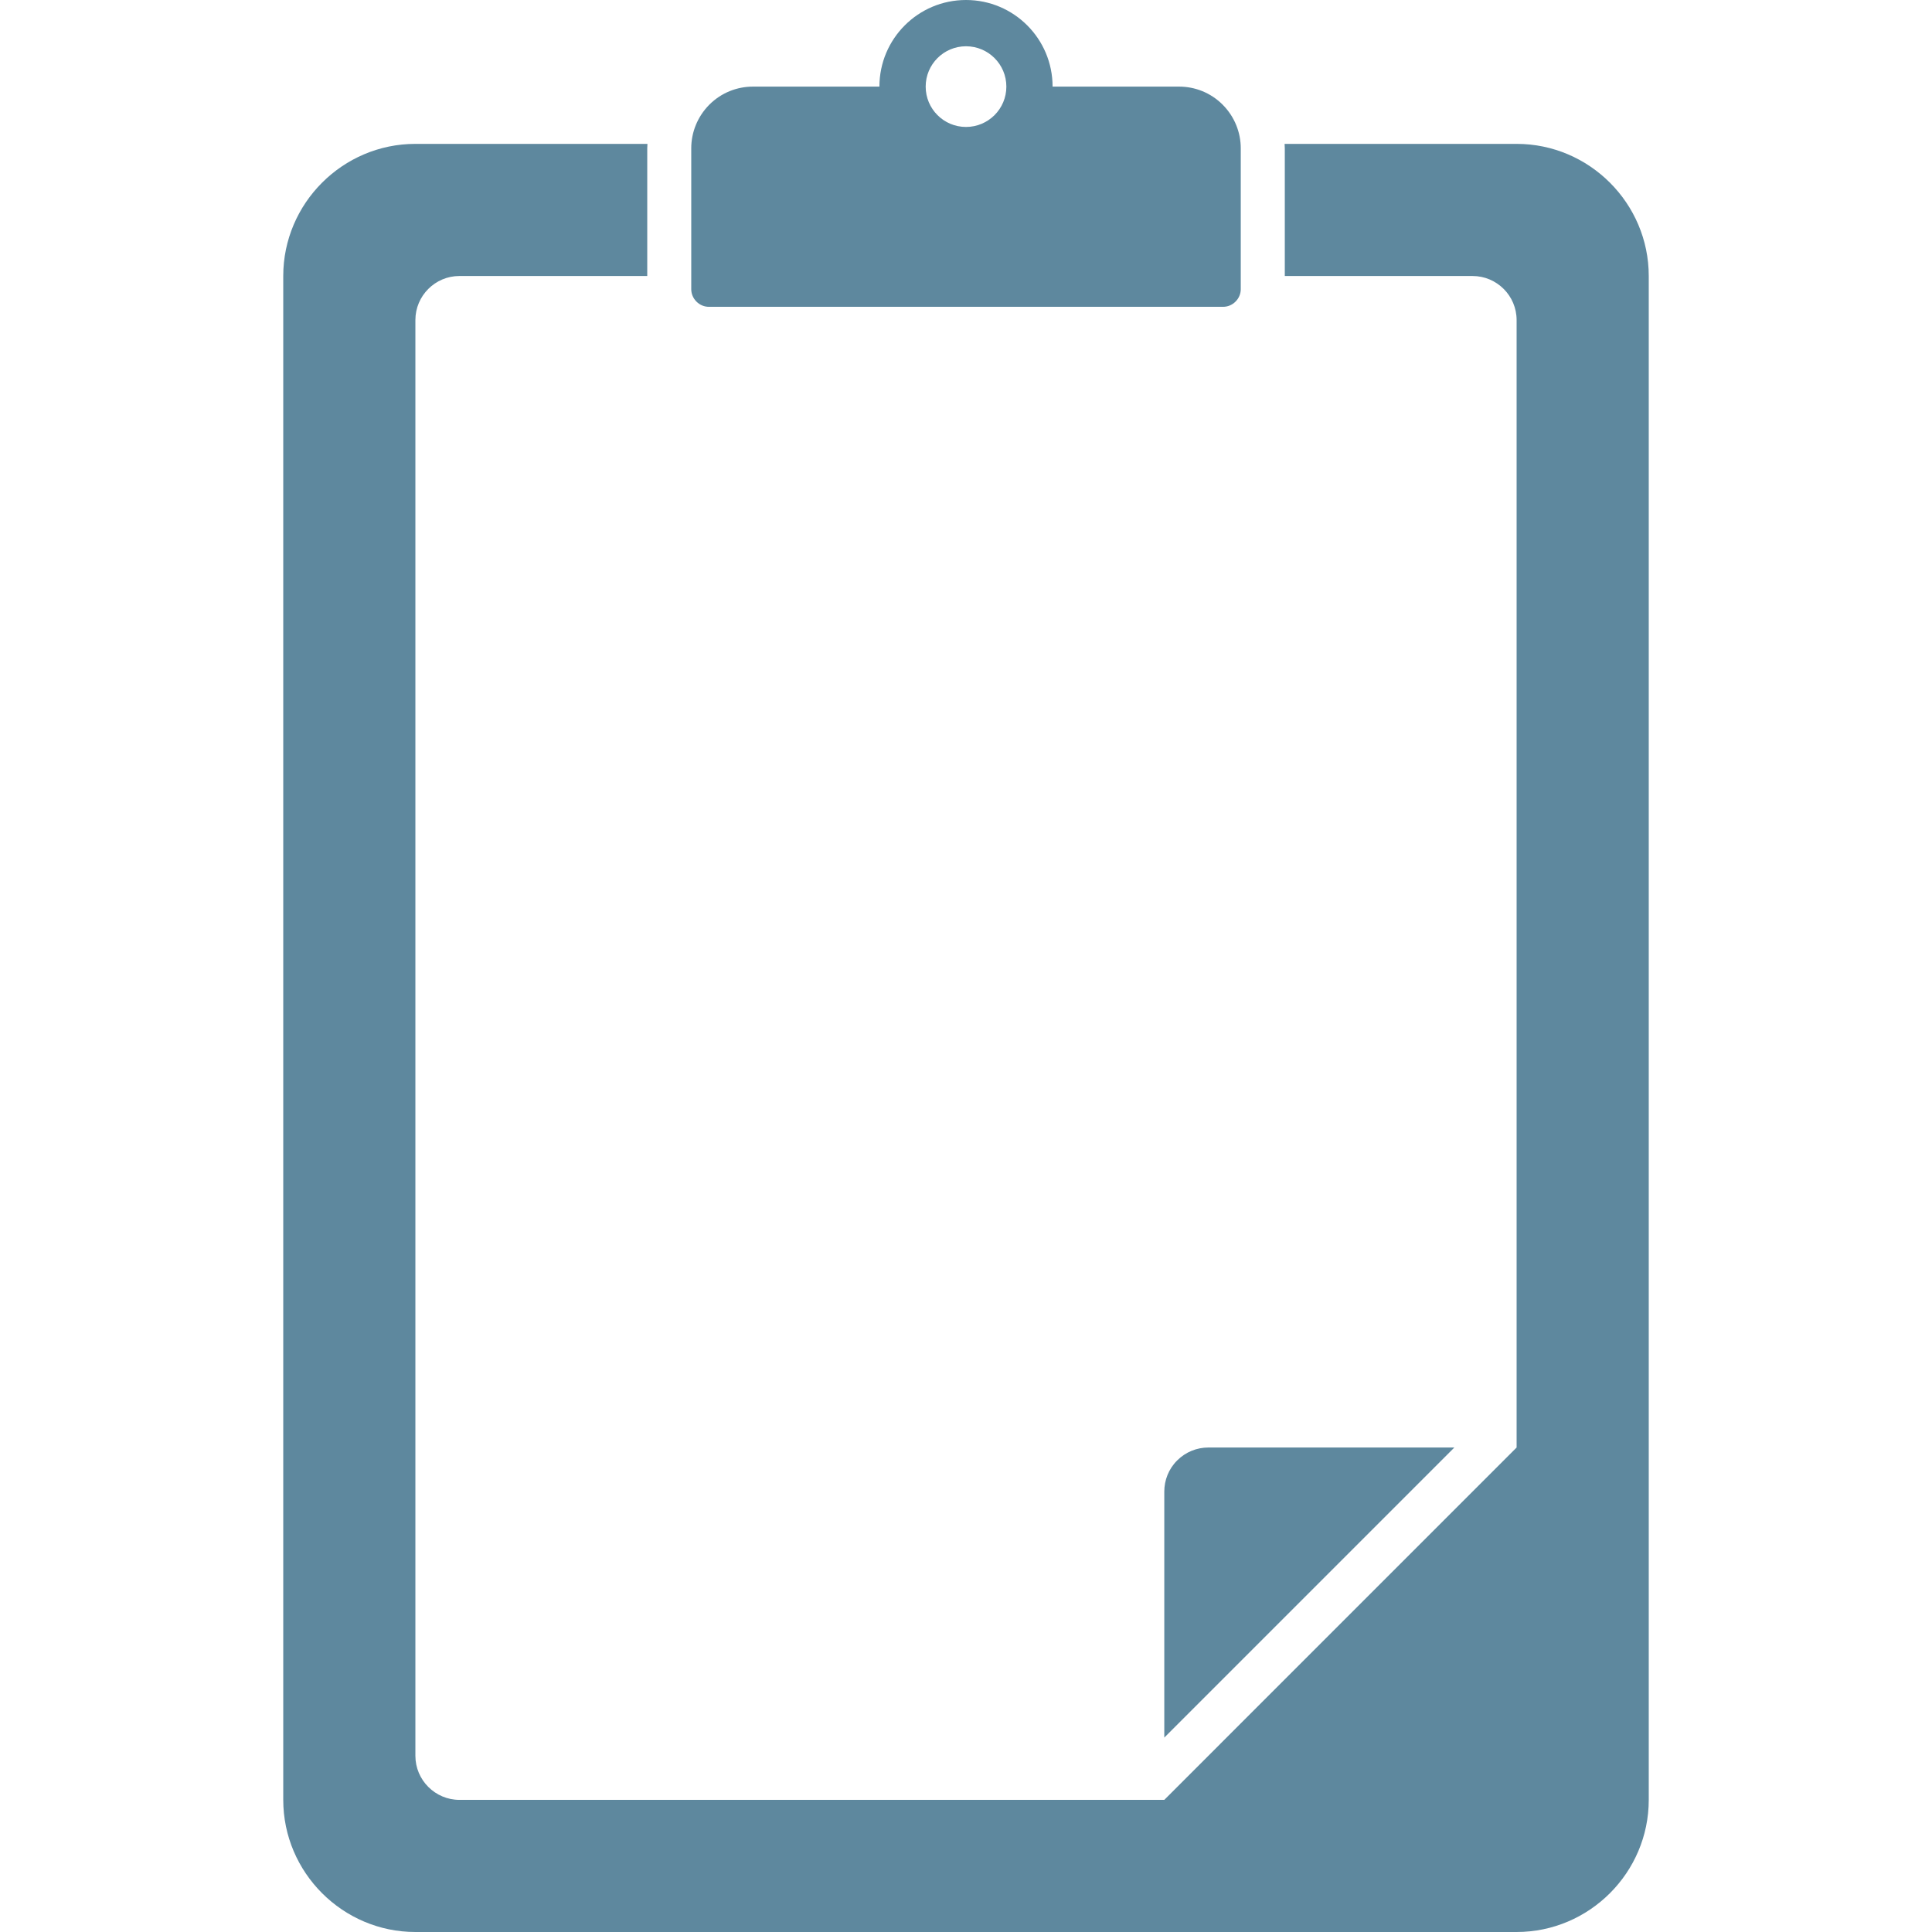
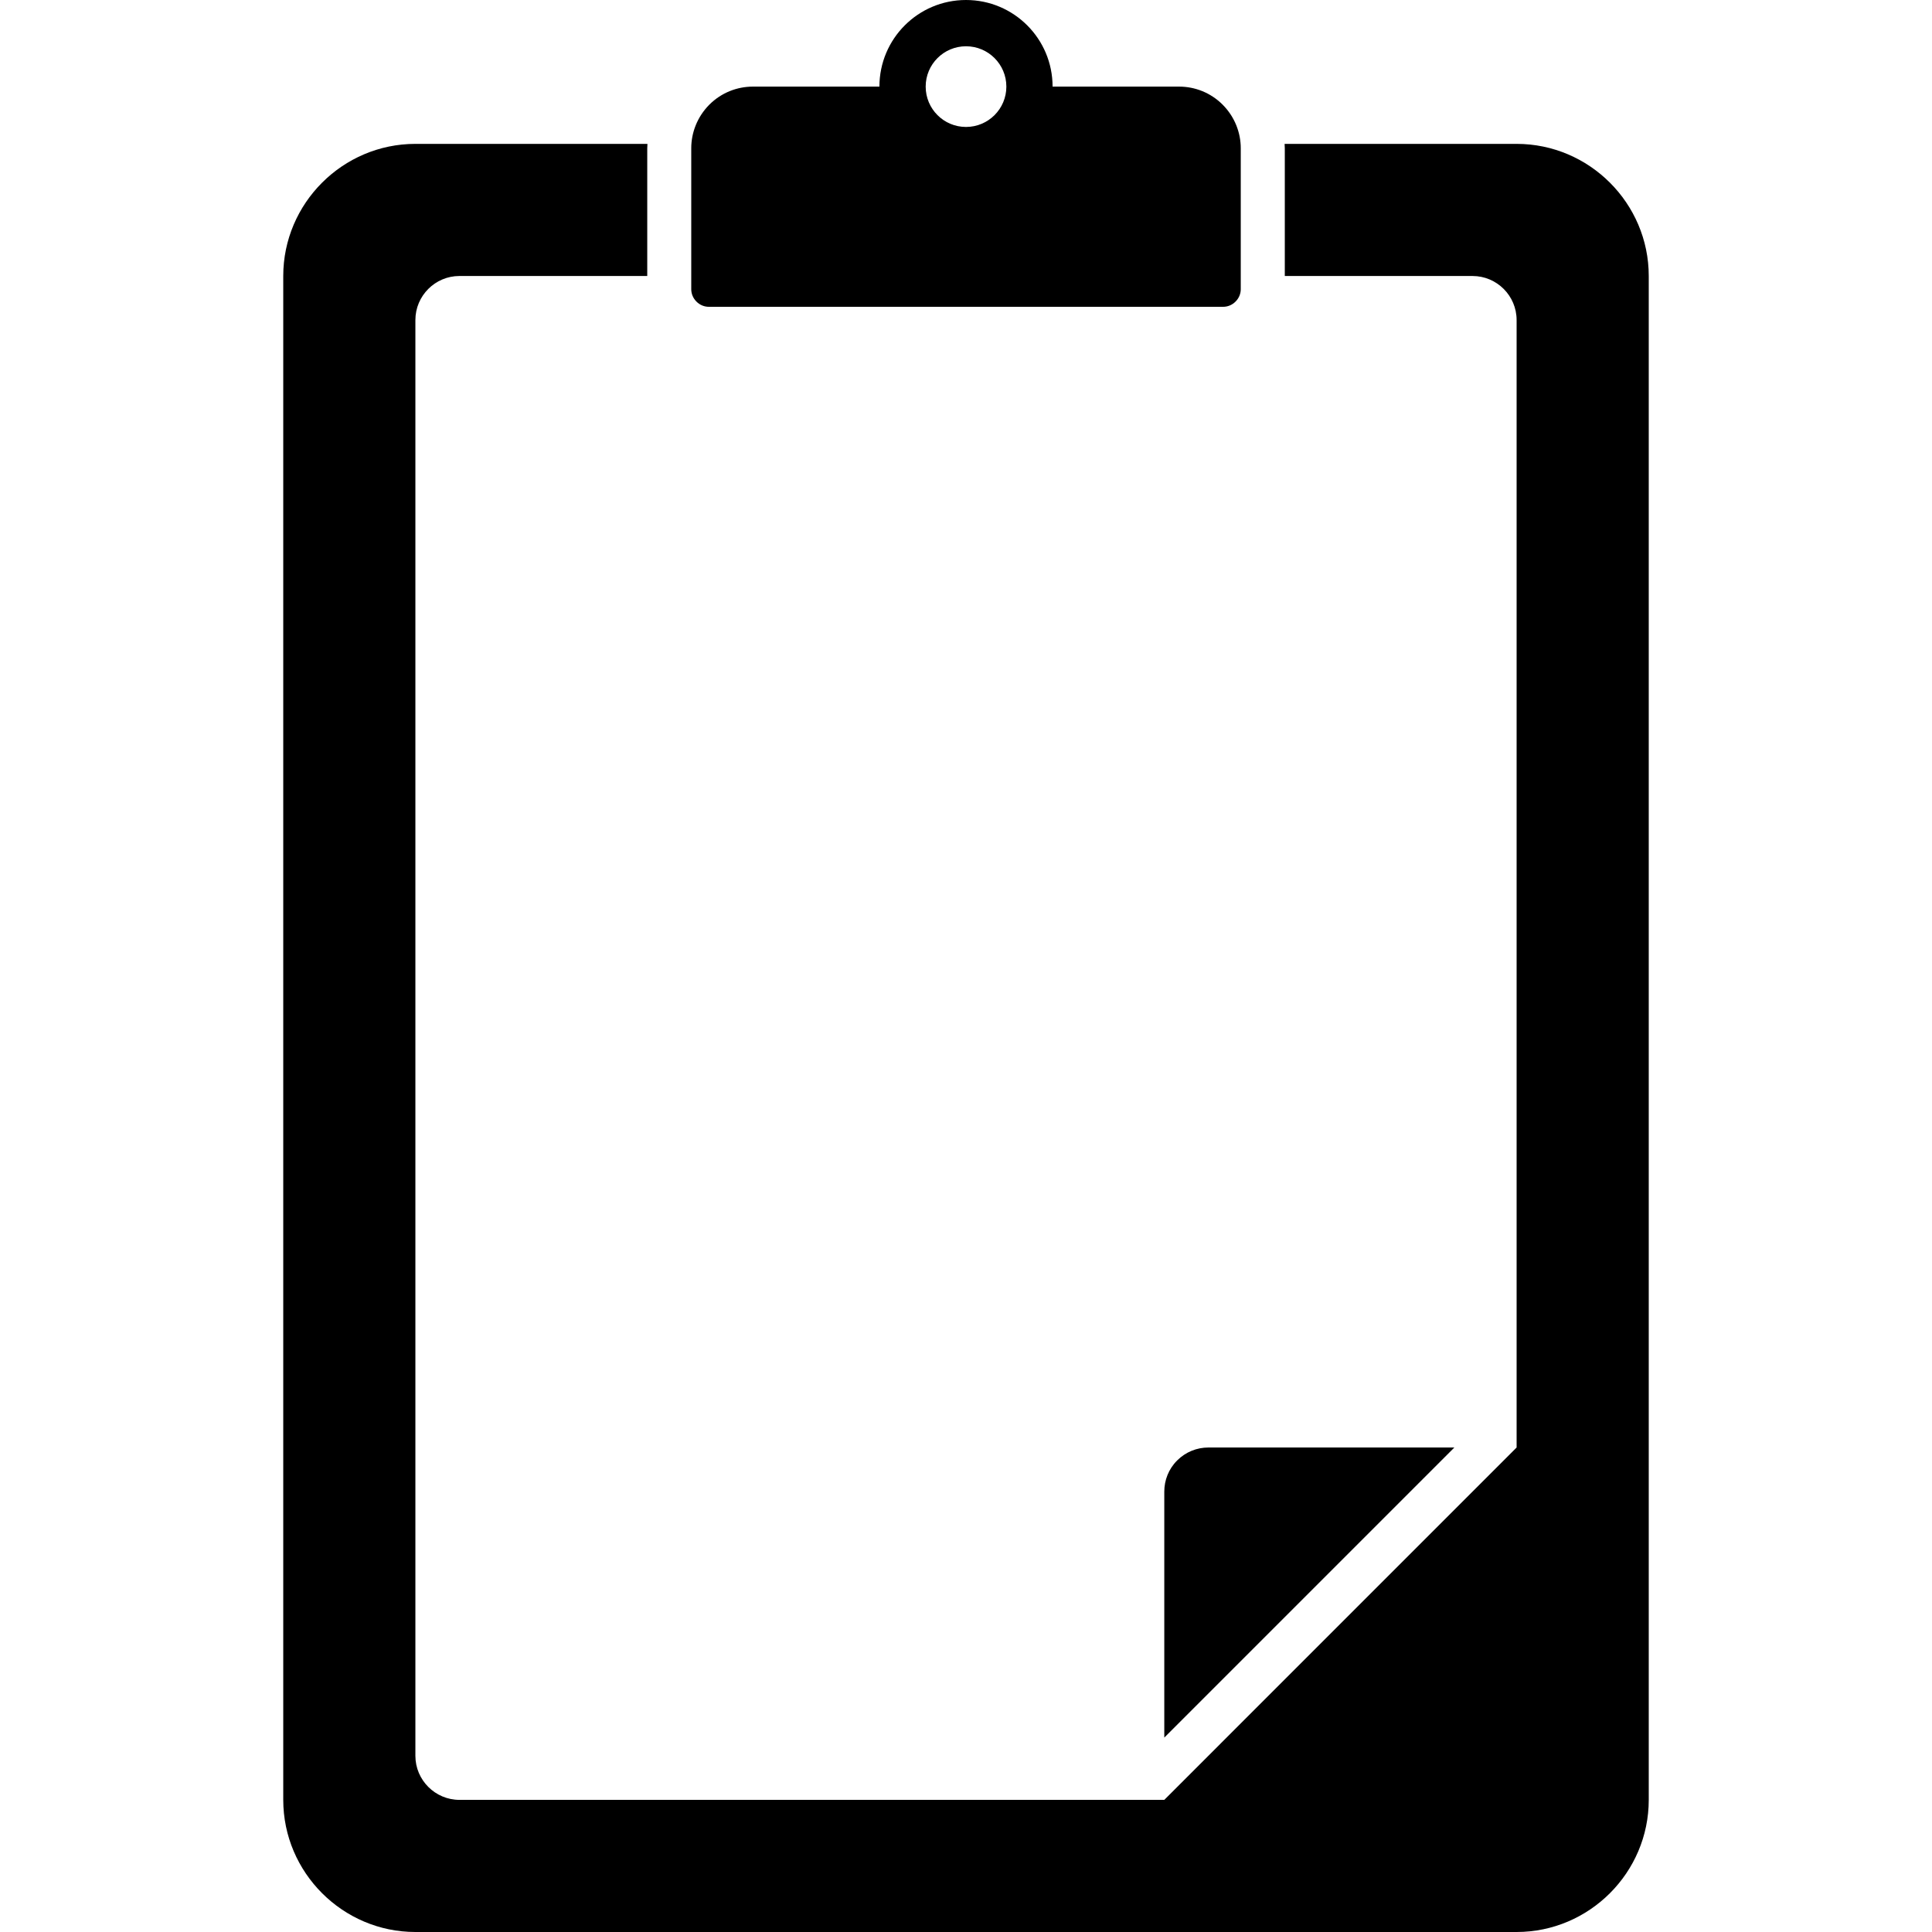
- <svg xmlns="http://www.w3.org/2000/svg" width="100%" height="100%" viewBox="0 0 200 200">
+ <svg xmlns="http://www.w3.org/2000/svg" width="100%" id="clip" height="100%" viewBox="0 0 200 200">
  <g>
-     <rect fill="none" id="canvas_background" height="402" width="582" y="-1" x="-1" />
+     <rect fill="none" id="canvas_background" height="100%" width="100%" y="-1" x="-1" />
  </g>
  <g>
-     <path id="svg_4" fill="#5E889E" d="m156.999,14.894l-24.018,0c0.004,0.152 0.021,0.301 0.021,0.453l0,13.225l19.439,0c2.509,0 4.558,2.047 4.558,4.558l0,116.716l-36.472,36.476l-72.968,0c-2.509,0 -4.558,-2.053 -4.558,-4.558l0,-148.635c0,-2.511 2.049,-4.558 4.558,-4.558l19.444,0l0,-13.224c0,-0.152 0.012,-0.301 0.02,-0.453l-24.023,0c-7.522,0 -13.678,6.156 -13.678,13.678l0,157.75c0.001,7.522 6.157,13.678 13.678,13.678l113.999,0c7.526,0 13.679,-6.156 13.679,-13.679l0,-157.749c0,-7.523 -6.153,-13.678 -13.679,-13.678z" />
-     <path id="svg_7" fill="#5E889E" d="m125.085,149.846c-1.162,0 -2.334,0.447 -3.224,1.338c-0.891,0.886 -1.334,2.057 -1.334,3.224l0,25.466l30.027,-30.027l-25.469,0l0,-0.001z" />
-     <path id="svg_12" fill="#5E889E" d="m73.386,31.761l53.232,0c0.464,0 0.927,-0.181 1.285,-0.541c0.355,-0.354 0.54,-0.817 0.54,-1.281l0,-14.592c0,-1.63 -0.632,-3.263 -1.874,-4.511c-1.246,-1.248 -2.879,-1.87 -4.511,-1.87l-13.095,0c0.001,-4.953 -4.011,-8.966 -8.963,-8.966c-4.95,0 -8.963,4.013 -8.963,8.966l-13.093,0c-1.634,0 -3.265,0.622 -4.515,1.87c-1.238,1.249 -1.871,2.881 -1.871,4.511l0,14.593c0,0.463 0.185,0.927 0.539,1.281c0.358,0.36 0.821,0.54 1.289,0.54zm26.614,-26.971c2.308,0 4.178,1.87 4.178,4.176c0,2.305 -1.87,4.176 -4.178,4.176c-2.306,0 -4.174,-1.871 -4.174,-4.176c0,-2.306 1.868,-4.176 4.174,-4.176z" />
+     <path id="svg_4" fill="" d="m156.999,14.894l-24.018,0c0.004,0.152 0.021,0.301 0.021,0.453l0,13.225l19.439,0c2.509,0 4.558,2.047 4.558,4.558l0,116.716l-36.472,36.476l-72.968,0c-2.509,0 -4.558,-2.053 -4.558,-4.558l0,-148.635c0,-2.511 2.049,-4.558 4.558,-4.558l19.444,0l0,-13.224c0,-0.152 0.012,-0.301 0.02,-0.453l-24.023,0c-7.522,0 -13.678,6.156 -13.678,13.678l0,157.75c0.001,7.522 6.157,13.678 13.678,13.678l113.999,0c7.526,0 13.679,-6.156 13.679,-13.679l0,-157.749c0,-7.523 -6.153,-13.678 -13.679,-13.678z" />
+     <path id="svg_7" fill="" d="m125.085,149.846c-1.162,0 -2.334,0.447 -3.224,1.338c-0.891,0.886 -1.334,2.057 -1.334,3.224l0,25.466l30.027,-30.027l-25.469,0l0,-0.001z" />
+     <path id="svg_12" fill="" d="m73.386,31.761l53.232,0c0.464,0 0.927,-0.181 1.285,-0.541c0.355,-0.354 0.54,-0.817 0.54,-1.281l0,-14.592c0,-1.63 -0.632,-3.263 -1.874,-4.511c-1.246,-1.248 -2.879,-1.87 -4.511,-1.87l-13.095,0c0.001,-4.953 -4.011,-8.966 -8.963,-8.966c-4.95,0 -8.963,4.013 -8.963,8.966l-13.093,0c-1.634,0 -3.265,0.622 -4.515,1.87c-1.238,1.249 -1.871,2.881 -1.871,4.511l0,14.593c0,0.463 0.185,0.927 0.539,1.281c0.358,0.36 0.821,0.54 1.289,0.54zm26.614,-26.971c2.308,0 4.178,1.87 4.178,4.176c0,2.305 -1.87,4.176 -4.178,4.176c-2.306,0 -4.174,-1.871 -4.174,-4.176c0,-2.306 1.868,-4.176 4.174,-4.176z" />
  </g>
</svg>
